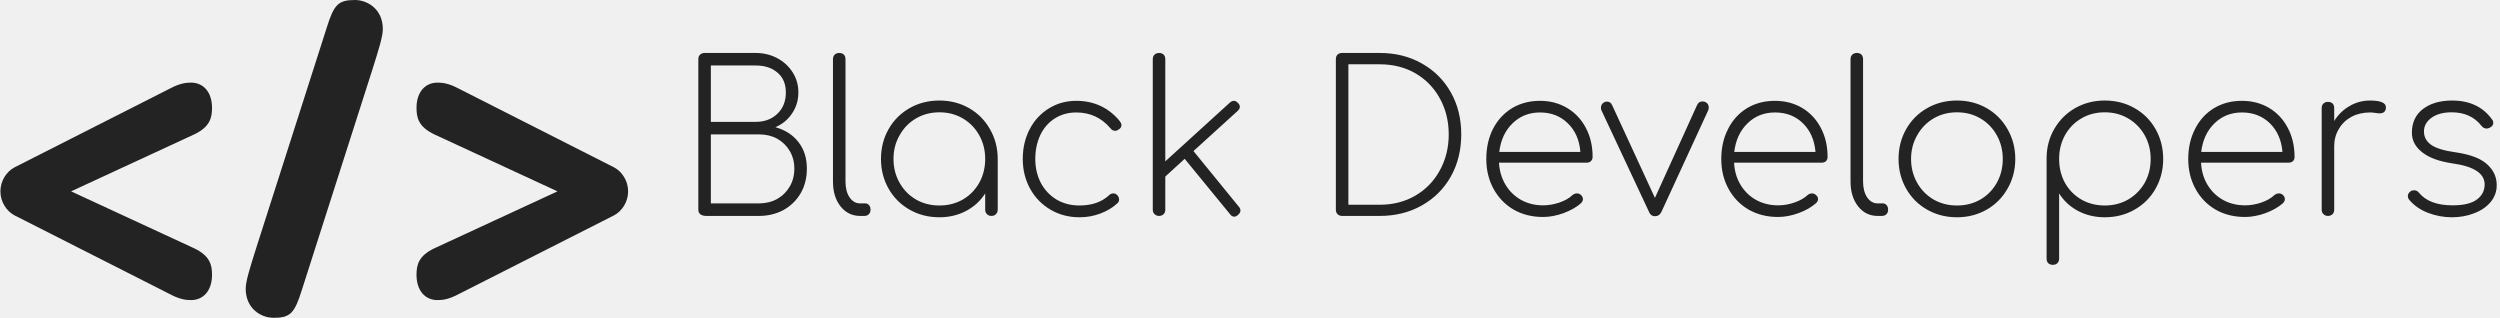
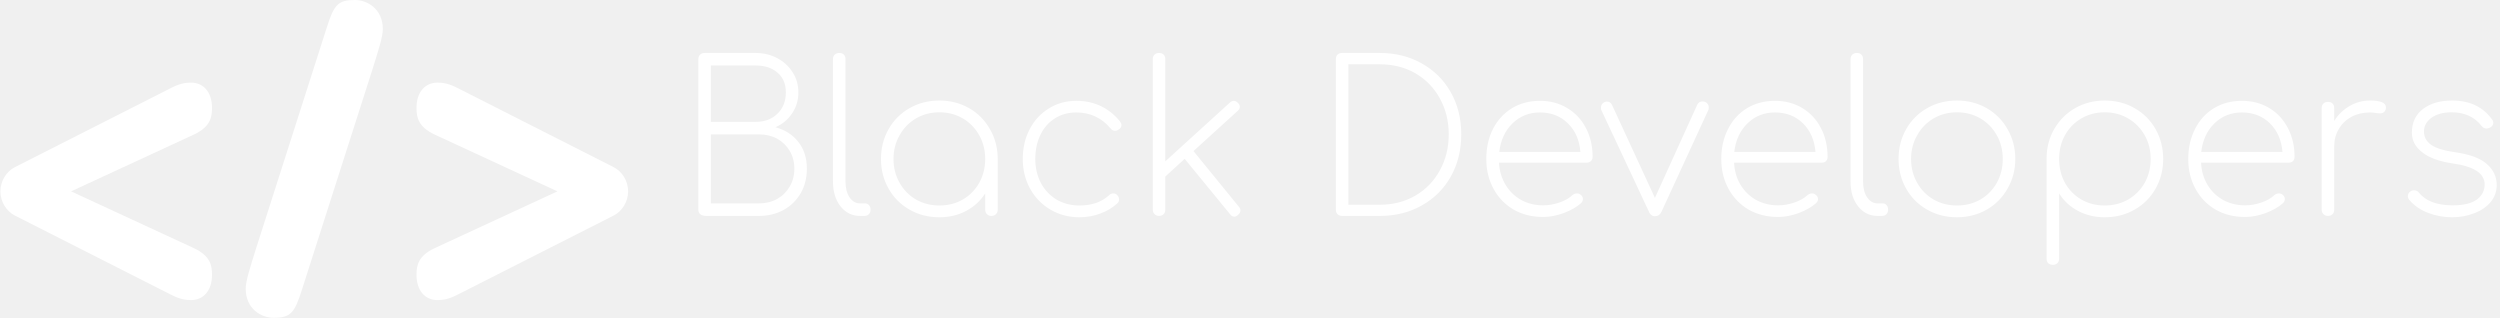
<svg xmlns="http://www.w3.org/2000/svg" data-v-423bf9ae="" viewBox="0 0 708 90" class="iconLeft">
-   <g data-v-423bf9ae="" id="dc69be75-a009-4efd-a01a-6580dca050a0" fill="#232323" transform="matrix(4.222379,0,0,4.222379,191.8559,9.088669)">
+   <g data-v-423bf9ae="" id="907ba616-5964-4b5d-8a66-31836c29cbf7" fill="#FFF" transform="matrix(4.222379,0,0,4.222379,191.8559,9.088669)">
    <path d="M5.25 1.40Q6.02 1.40 6.68 1.74Q7.34 2.09 7.72 2.69Q8.11 3.29 8.11 4.05L8.11 4.05Q8.11 4.83 7.69 5.45Q7.27 6.08 6.57 6.38L6.57 6.38Q7.55 6.65 8.11 7.37Q8.68 8.09 8.68 9.16L8.68 9.16Q8.68 10.08 8.27 10.80Q7.85 11.52 7.12 11.93Q6.38 12.33 5.46 12.33L5.46 12.33L1.95 12.33Q1.69 12.33 1.55 12.23Q1.40 12.12 1.40 11.91L1.40 11.91L1.40 1.82Q1.40 1.62 1.52 1.51Q1.64 1.40 1.82 1.40L1.82 1.40L5.25 1.40ZM5.25 6.02Q6.15 6.02 6.71 5.47Q7.27 4.93 7.27 4.05L7.27 4.05Q7.27 3.19 6.71 2.72Q6.16 2.24 5.25 2.24L5.25 2.24L2.24 2.24L2.24 6.02L5.25 6.02ZM5.46 11.49Q6.15 11.49 6.69 11.19Q7.22 10.89 7.53 10.36Q7.84 9.83 7.84 9.16L7.84 9.16Q7.84 8.50 7.53 7.97Q7.22 7.45 6.69 7.15Q6.15 6.86 5.46 6.86L5.46 6.86L2.24 6.86L2.24 11.49L5.46 11.49ZM10.43 1.82Q10.43 1.62 10.55 1.51Q10.67 1.40 10.85 1.40L10.85 1.40Q11.05 1.40 11.16 1.51Q11.27 1.62 11.27 1.82L11.27 1.82L11.27 10.02Q11.27 10.67 11.54 11.08Q11.82 11.49 12.25 11.49L12.25 11.49L12.60 11.49Q12.75 11.49 12.85 11.61Q12.95 11.72 12.95 11.91L12.95 11.91Q12.95 12.10 12.84 12.21Q12.73 12.33 12.53 12.33L12.53 12.33L12.25 12.33Q11.45 12.33 10.94 11.69Q10.43 11.05 10.43 10.02L10.43 10.02L10.43 1.82ZM17.57 4.59Q18.66 4.59 19.56 5.10Q20.45 5.61 20.96 6.51Q21.48 7.41 21.48 8.51L21.48 8.51L21.48 11.91Q21.48 12.10 21.36 12.21Q21.25 12.33 21.06 12.33L21.06 12.33Q20.87 12.33 20.76 12.21Q20.64 12.10 20.64 11.91L20.64 11.91L20.64 10.82Q20.17 11.56 19.37 11.99Q18.56 12.42 17.57 12.42L17.57 12.42Q16.46 12.42 15.57 11.91Q14.67 11.40 14.16 10.50Q13.65 9.60 13.65 8.51L13.65 8.51Q13.65 7.41 14.16 6.51Q14.67 5.61 15.57 5.10Q16.46 4.59 17.57 4.59L17.57 4.59ZM17.57 11.63Q18.44 11.63 19.14 11.23Q19.84 10.82 20.24 10.11Q20.64 9.39 20.64 8.51L20.64 8.51Q20.64 7.63 20.24 6.92Q19.84 6.20 19.14 5.79Q18.44 5.38 17.57 5.38L17.57 5.38Q16.70 5.38 16.00 5.79Q15.30 6.20 14.90 6.92Q14.49 7.63 14.49 8.51L14.49 8.51Q14.49 9.39 14.90 10.11Q15.30 10.82 16.00 11.23Q16.70 11.63 17.57 11.63L17.57 11.63ZM26.75 4.61Q27.65 4.61 28.39 4.96Q29.13 5.31 29.68 5.99L29.68 5.99Q29.78 6.13 29.78 6.23L29.78 6.23Q29.78 6.43 29.58 6.54L29.58 6.54Q29.48 6.62 29.36 6.62L29.36 6.62Q29.16 6.62 29.04 6.45L29.04 6.45Q28.14 5.39 26.75 5.39L26.75 5.39Q25.94 5.39 25.31 5.79Q24.68 6.19 24.34 6.90Q24.00 7.62 24.00 8.51L24.00 8.51Q24.00 9.39 24.37 10.11Q24.75 10.82 25.42 11.23Q26.10 11.63 26.96 11.63L26.96 11.63Q28.20 11.63 28.94 10.95L28.94 10.95Q29.06 10.82 29.23 10.82L29.23 10.82Q29.39 10.82 29.48 10.92L29.48 10.92Q29.62 11.05 29.62 11.23L29.62 11.23Q29.62 11.38 29.51 11.48L29.51 11.48Q29.02 11.93 28.36 12.17Q27.71 12.42 26.96 12.42L26.96 12.42Q25.89 12.42 25.02 11.91Q24.15 11.40 23.65 10.50Q23.16 9.60 23.16 8.51L23.16 8.51Q23.16 7.41 23.62 6.52Q24.08 5.63 24.91 5.12Q25.73 4.61 26.75 4.61L26.75 4.61ZM37.66 11.72Q37.76 11.83 37.76 11.97L37.76 11.97Q37.76 12.12 37.60 12.26L37.60 12.26Q37.46 12.38 37.35 12.38L37.35 12.38Q37.18 12.38 37.06 12.21L37.06 12.21L34.02 8.50L32.72 9.69L32.72 11.91Q32.72 12.10 32.61 12.21Q32.49 12.33 32.30 12.33L32.30 12.33Q32.12 12.33 32.00 12.21Q31.88 12.10 31.88 11.91L31.88 11.91L31.88 1.82Q31.88 1.62 32.00 1.51Q32.12 1.40 32.30 1.40L32.30 1.40Q32.49 1.40 32.61 1.51Q32.72 1.62 32.72 1.82L32.72 1.82L32.72 8.67L37.06 4.72Q37.20 4.61 37.32 4.61L37.32 4.61Q37.46 4.61 37.59 4.75L37.59 4.75Q37.72 4.87 37.72 5.01L37.72 5.01Q37.72 5.15 37.58 5.28L37.58 5.28L34.61 7.98L37.66 11.72ZM47.10 1.40Q48.68 1.40 49.92 2.10Q51.17 2.80 51.87 4.04Q52.57 5.28 52.57 6.86L52.57 6.86Q52.57 8.44 51.87 9.69Q51.17 10.93 49.92 11.63Q48.68 12.33 47.10 12.33L47.10 12.33L44.58 12.33Q44.39 12.33 44.27 12.21Q44.16 12.10 44.16 11.91L44.16 11.91L44.16 1.82Q44.16 1.62 44.27 1.51Q44.39 1.40 44.58 1.40L44.58 1.40L47.10 1.40ZM47.10 11.58Q48.44 11.58 49.49 10.97Q50.54 10.36 51.13 9.28Q51.73 8.20 51.73 6.86L51.73 6.86Q51.73 5.52 51.13 4.44Q50.54 3.37 49.49 2.76Q48.44 2.16 47.10 2.16L47.10 2.16L45.00 2.16L45.00 11.58L47.10 11.58ZM57.85 4.61Q58.87 4.61 59.67 5.09Q60.48 5.57 60.93 6.43Q61.38 7.28 61.38 8.37L61.38 8.37Q61.38 8.55 61.26 8.66Q61.15 8.76 60.97 8.76L60.97 8.76L55.10 8.76Q55.15 9.59 55.54 10.24Q55.93 10.89 56.59 11.26Q57.25 11.62 58.06 11.62L58.06 11.62Q58.60 11.62 59.16 11.43Q59.71 11.24 60.03 10.93L60.03 10.93Q60.17 10.82 60.33 10.82L60.33 10.82Q60.48 10.82 60.58 10.91L60.58 10.91Q60.73 11.03 60.73 11.20L60.73 11.20Q60.73 11.34 60.61 11.47L60.61 11.47Q60.16 11.87 59.44 12.14Q58.72 12.40 58.06 12.40L58.06 12.40Q56.95 12.40 56.09 11.91Q55.23 11.41 54.74 10.52Q54.25 9.63 54.25 8.51L54.25 8.51Q54.25 7.38 54.70 6.49Q55.16 5.60 55.98 5.10Q56.80 4.61 57.85 4.61L57.85 4.61ZM57.85 5.39Q56.76 5.39 56.01 6.12Q55.26 6.85 55.12 8.04L55.12 8.04L60.56 8.04Q60.47 6.85 59.72 6.12Q58.98 5.39 57.85 5.39L57.85 5.39ZM68.94 4.69Q69.17 4.80 69.17 5.05L69.17 5.05Q69.17 5.15 69.15 5.21L69.15 5.21L66.00 12.05Q65.86 12.35 65.55 12.35L65.55 12.35Q65.42 12.35 65.32 12.27Q65.21 12.19 65.16 12.05L65.16 12.05L61.96 5.22Q61.94 5.17 61.94 5.07L61.94 5.07Q61.94 4.82 62.17 4.70L62.17 4.70Q62.26 4.66 62.34 4.66L62.34 4.66Q62.58 4.66 62.69 4.90L62.69 4.90L65.56 11.12L68.39 4.89Q68.50 4.65 68.75 4.65L68.75 4.65Q68.85 4.65 68.94 4.69L68.94 4.69ZM73.61 4.61Q74.63 4.61 75.44 5.09Q76.24 5.57 76.69 6.43Q77.14 7.28 77.14 8.37L77.14 8.37Q77.14 8.55 77.03 8.66Q76.92 8.76 76.73 8.76L76.73 8.76L70.87 8.76Q70.91 9.59 71.30 10.24Q71.69 10.89 72.35 11.26Q73.01 11.62 73.82 11.62L73.82 11.62Q74.37 11.62 74.92 11.43Q75.47 11.24 75.80 10.93L75.80 10.93Q75.94 10.82 76.09 10.82L76.09 10.82Q76.24 10.82 76.34 10.91L76.34 10.91Q76.50 11.03 76.50 11.20L76.50 11.20Q76.50 11.34 76.37 11.47L76.37 11.47Q75.92 11.87 75.20 12.14Q74.48 12.40 73.82 12.40L73.82 12.40Q72.72 12.40 71.85 11.91Q70.99 11.41 70.50 10.52Q70.01 9.63 70.01 8.51L70.01 8.51Q70.01 7.38 70.47 6.49Q70.92 5.60 71.74 5.10Q72.56 4.61 73.61 4.61L73.61 4.61ZM73.61 5.39Q72.52 5.39 71.77 6.12Q71.02 6.85 70.88 8.04L70.88 8.04L76.33 8.04Q76.23 6.85 75.49 6.12Q74.75 5.39 73.61 5.39L73.61 5.39ZM78.68 1.82Q78.68 1.62 78.80 1.51Q78.92 1.40 79.10 1.40L79.10 1.40Q79.30 1.40 79.41 1.51Q79.52 1.62 79.52 1.82L79.52 1.82L79.52 10.02Q79.52 10.67 79.79 11.08Q80.07 11.49 80.50 11.49L80.50 11.49L80.85 11.49Q81.00 11.49 81.10 11.61Q81.20 11.72 81.20 11.91L81.20 11.91Q81.20 12.10 81.09 12.21Q80.98 12.33 80.78 12.33L80.78 12.33L80.50 12.33Q79.70 12.33 79.19 11.69Q78.68 11.05 78.68 10.02L78.68 10.02L78.68 1.82ZM85.82 4.59Q86.91 4.59 87.81 5.10Q88.70 5.61 89.21 6.51Q89.73 7.41 89.73 8.51L89.73 8.51Q89.73 9.60 89.21 10.50Q88.70 11.40 87.81 11.91Q86.91 12.42 85.82 12.42L85.82 12.42Q84.71 12.42 83.82 11.91Q82.92 11.40 82.41 10.50Q81.90 9.60 81.90 8.51L81.90 8.51Q81.90 7.41 82.41 6.51Q82.92 5.61 83.82 5.10Q84.71 4.59 85.82 4.59L85.82 4.59ZM85.82 5.38Q84.95 5.38 84.25 5.79Q83.55 6.20 83.15 6.92Q82.74 7.63 82.74 8.51L82.74 8.51Q82.74 9.39 83.15 10.11Q83.55 10.82 84.25 11.23Q84.95 11.63 85.82 11.63L85.82 11.63Q86.69 11.63 87.39 11.23Q88.09 10.82 88.49 10.11Q88.89 9.39 88.89 8.51L88.89 8.51Q88.89 7.63 88.49 6.92Q88.09 6.20 87.39 5.79Q86.69 5.38 85.82 5.38L85.82 5.38ZM95.73 4.59Q96.84 4.59 97.73 5.10Q98.63 5.61 99.14 6.51Q99.65 7.41 99.65 8.51L99.65 8.51Q99.65 9.60 99.14 10.50Q98.63 11.40 97.73 11.91Q96.84 12.42 95.73 12.42L95.73 12.42Q94.74 12.42 93.93 11.99Q93.13 11.56 92.67 10.82L92.67 10.82L92.67 15.19Q92.67 15.39 92.55 15.50Q92.44 15.61 92.25 15.61L92.25 15.61Q92.06 15.61 91.94 15.50Q91.83 15.39 91.83 15.19L91.83 15.19L91.83 8.46L91.83 8.43Q91.84 7.35 92.36 6.47Q92.88 5.59 93.76 5.09Q94.65 4.59 95.73 4.59L95.73 4.59ZM95.73 11.63Q96.60 11.63 97.30 11.23Q98.00 10.82 98.41 10.11Q98.81 9.39 98.81 8.51L98.81 8.51Q98.81 7.63 98.41 6.92Q98.00 6.20 97.30 5.79Q96.60 5.38 95.73 5.38L95.73 5.38Q94.86 5.38 94.16 5.79Q93.46 6.20 93.06 6.92Q92.67 7.63 92.67 8.51L92.67 8.51Q92.67 9.39 93.06 10.11Q93.46 10.82 94.16 11.23Q94.86 11.63 95.73 11.63L95.73 11.63ZM104.93 4.61Q105.95 4.61 106.76 5.09Q107.56 5.57 108.01 6.43Q108.46 7.28 108.46 8.37L108.46 8.37Q108.46 8.55 108.35 8.66Q108.23 8.76 108.05 8.76L108.05 8.76L102.19 8.76Q102.23 9.59 102.62 10.24Q103.01 10.89 103.67 11.26Q104.33 11.62 105.14 11.62L105.14 11.62Q105.69 11.62 106.24 11.43Q106.79 11.24 107.11 10.93L107.11 10.93Q107.25 10.82 107.41 10.82L107.41 10.82Q107.56 10.82 107.66 10.91L107.66 10.91Q107.81 11.03 107.81 11.20L107.81 11.20Q107.81 11.34 107.69 11.47L107.69 11.47Q107.24 11.87 106.52 12.14Q105.80 12.40 105.14 12.40L105.14 12.40Q104.03 12.40 103.17 11.91Q102.31 11.41 101.82 10.52Q101.33 9.63 101.33 8.51L101.33 8.51Q101.33 7.38 101.79 6.49Q102.24 5.60 103.06 5.10Q103.88 4.61 104.93 4.61L104.93 4.61ZM104.93 5.39Q103.84 5.39 103.09 6.12Q102.34 6.85 102.20 8.04L102.20 8.04L107.65 8.04Q107.55 6.85 106.81 6.12Q106.06 5.39 104.93 5.39L104.93 5.39ZM113.53 4.59Q114.59 4.59 114.59 5.05L114.59 5.05Q114.59 5.12 114.58 5.17L114.58 5.17Q114.53 5.32 114.44 5.38Q114.35 5.45 114.20 5.45L114.20 5.45Q114.07 5.45 113.87 5.42Q113.67 5.39 113.53 5.39L113.53 5.39Q112.83 5.39 112.28 5.68Q111.73 5.98 111.43 6.50Q111.12 7.01 111.12 7.66L111.12 7.66L111.12 11.91Q111.12 12.10 111.01 12.21Q110.89 12.33 110.70 12.33L110.70 12.33Q110.52 12.33 110.40 12.21Q110.28 12.10 110.28 11.91L110.28 11.91L110.28 5.10Q110.28 4.90 110.40 4.79Q110.52 4.68 110.70 4.68L110.70 4.68Q110.89 4.68 111.01 4.79Q111.12 4.90 111.12 5.10L111.12 5.10L111.12 5.96Q111.52 5.32 112.15 4.96Q112.78 4.59 113.53 4.59L113.53 4.59ZM119.03 4.59Q120.79 4.59 121.70 5.85L121.70 5.85Q121.79 5.95 121.79 6.09L121.79 6.09Q121.79 6.29 121.56 6.41L121.56 6.41Q121.42 6.47 121.35 6.47L121.35 6.47Q121.14 6.47 121.00 6.29L121.00 6.29Q120.29 5.38 119.00 5.38L119.00 5.38Q118.15 5.38 117.64 5.75Q117.14 6.12 117.14 6.66L117.14 6.66Q117.14 7.22 117.62 7.56Q118.10 7.90 119.24 8.06L119.24 8.06Q120.72 8.27 121.37 8.86Q122.02 9.44 122.02 10.26L122.02 10.26Q122.02 10.91 121.61 11.40Q121.20 11.89 120.51 12.15Q119.83 12.42 119.01 12.42L119.01 12.42Q118.20 12.42 117.43 12.13Q116.66 11.84 116.16 11.26L116.16 11.26Q116.06 11.14 116.06 11.00L116.06 11.00Q116.06 10.81 116.24 10.68L116.24 10.68Q116.33 10.61 116.48 10.61L116.48 10.61Q116.68 10.61 116.80 10.77L116.80 10.77Q117.50 11.62 119.06 11.62L119.06 11.62Q120.16 11.62 120.69 11.23Q121.21 10.84 121.21 10.22L121.21 10.22Q121.21 9.11 119.07 8.81L119.07 8.81Q117.71 8.61 117.02 8.06Q116.33 7.52 116.33 6.75L116.33 6.75Q116.33 5.73 117.07 5.16Q117.82 4.59 119.03 4.59L119.03 4.59Z" />
  </g>
-   <g data-v-423bf9ae="" id="503c2ce6-6092-4e6e-ab73-41079adc6ea2" transform="matrix(1.914894,0,0,1.914894,0.1163833,0)" stroke="none" fill="#232323">
+   <g data-v-423bf9ae="" id="7f4f1409-d6b9-4688-afc3-2144b7c6988f" transform="matrix(1.914894,0,0,1.914894,0.1163833,0)" stroke="none" fill="#FFF">
    <path d="M2.09 24.747C.904 25.37 0 26.74 0 28.3c0 1.558.904 2.93 2.09 3.553l22.992 11.656c1.412.748 2.316.873 3.107.873 1.808 0 3.107-1.371 3.107-3.74 0-1.434-.282-2.805-2.655-3.927L10.451 28.3l18.19-8.415c2.373-1.122 2.655-2.494 2.655-3.927 0-2.37-1.3-3.74-3.107-3.74-.79 0-1.695.124-3.107.872L2.09 24.747zM37.858 36.59c-.96 3.055-1.581 4.987-1.581 6.109C36.277 45.69 38.593 47 40.4 47c2.485 0 3.107-.686 4.18-4.114L54.975 10.41c.96-3.055 1.582-4.987 1.582-6.109C56.557 1.31 54.241 0 52.433 0c-2.485 0-3.107.686-4.18 4.114L37.858 36.59zm44.525-8.29l-18.19 8.415c-2.373 1.122-2.655 2.493-2.655 3.927 0 2.369 1.299 3.74 3.107 3.74.79 0 1.694-.125 3.107-.873l22.992-11.656c1.186-.624 2.09-1.995 2.09-3.553 0-1.559-.904-2.93-2.09-3.553L67.752 13.09c-1.413-.748-2.317-.872-3.107-.872-1.808 0-3.107 1.37-3.107 3.74 0 1.433.282 2.805 2.655 3.927l18.19 8.415z" />
  </g>
</svg>
